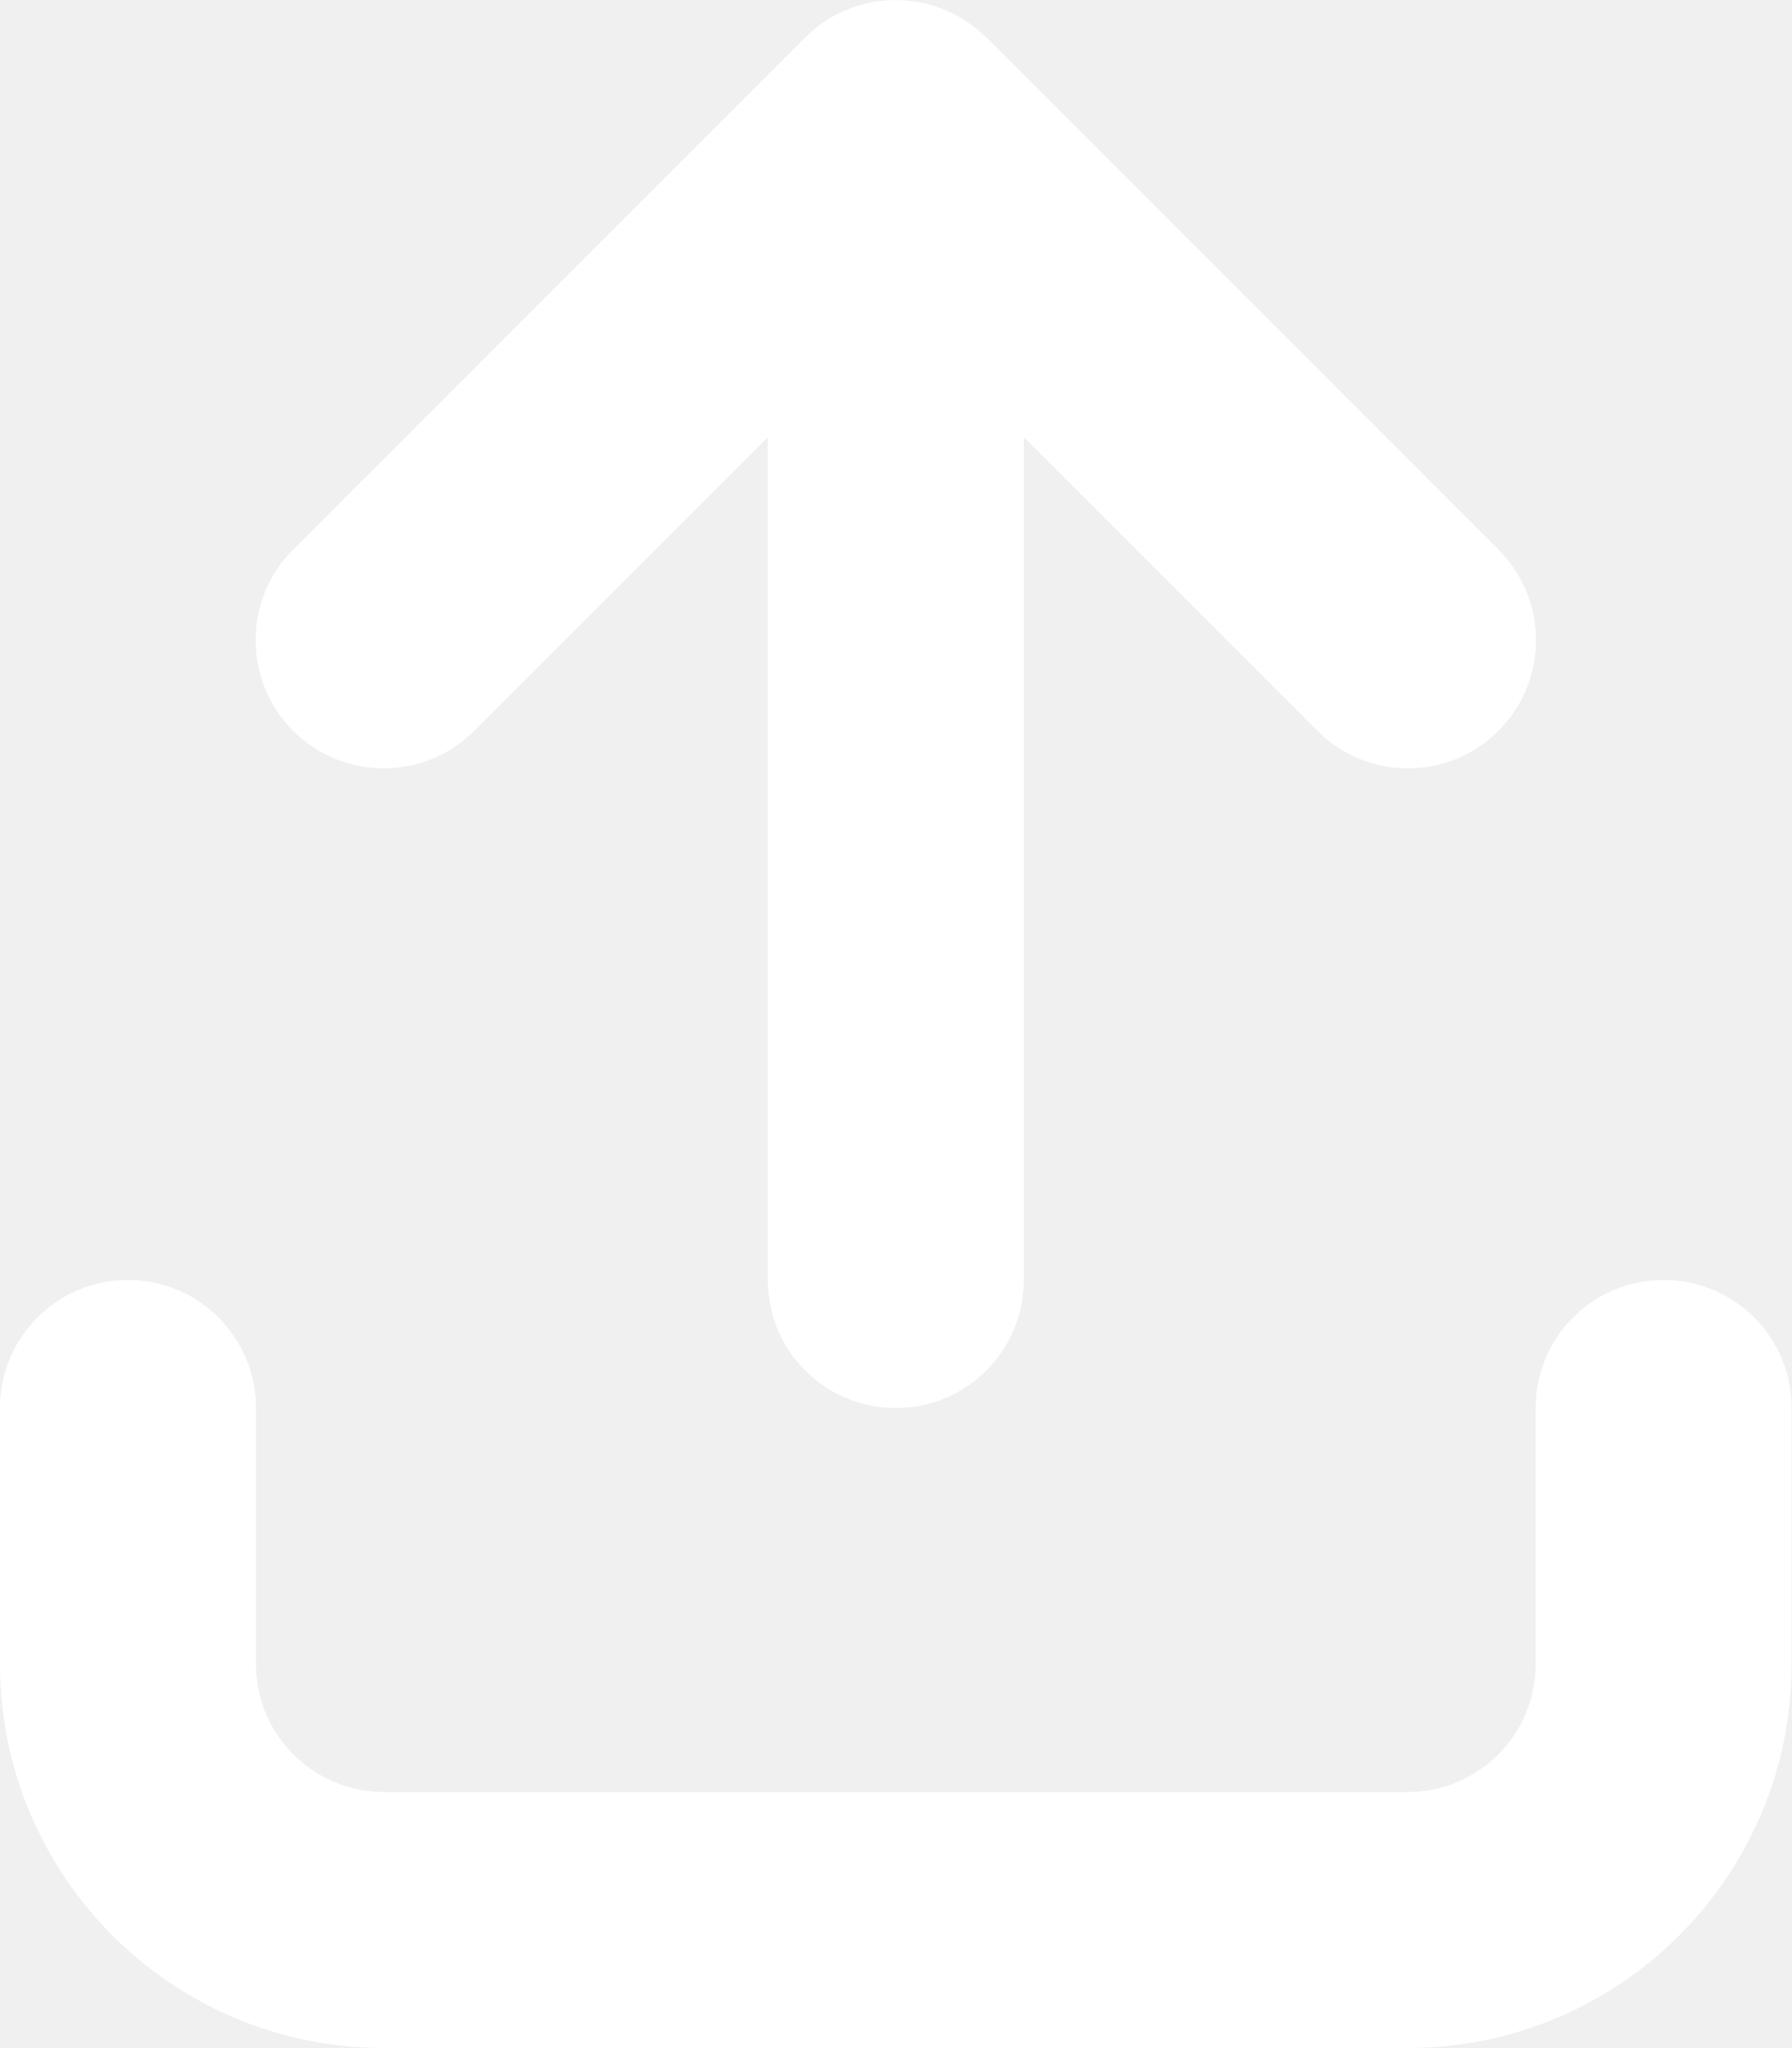
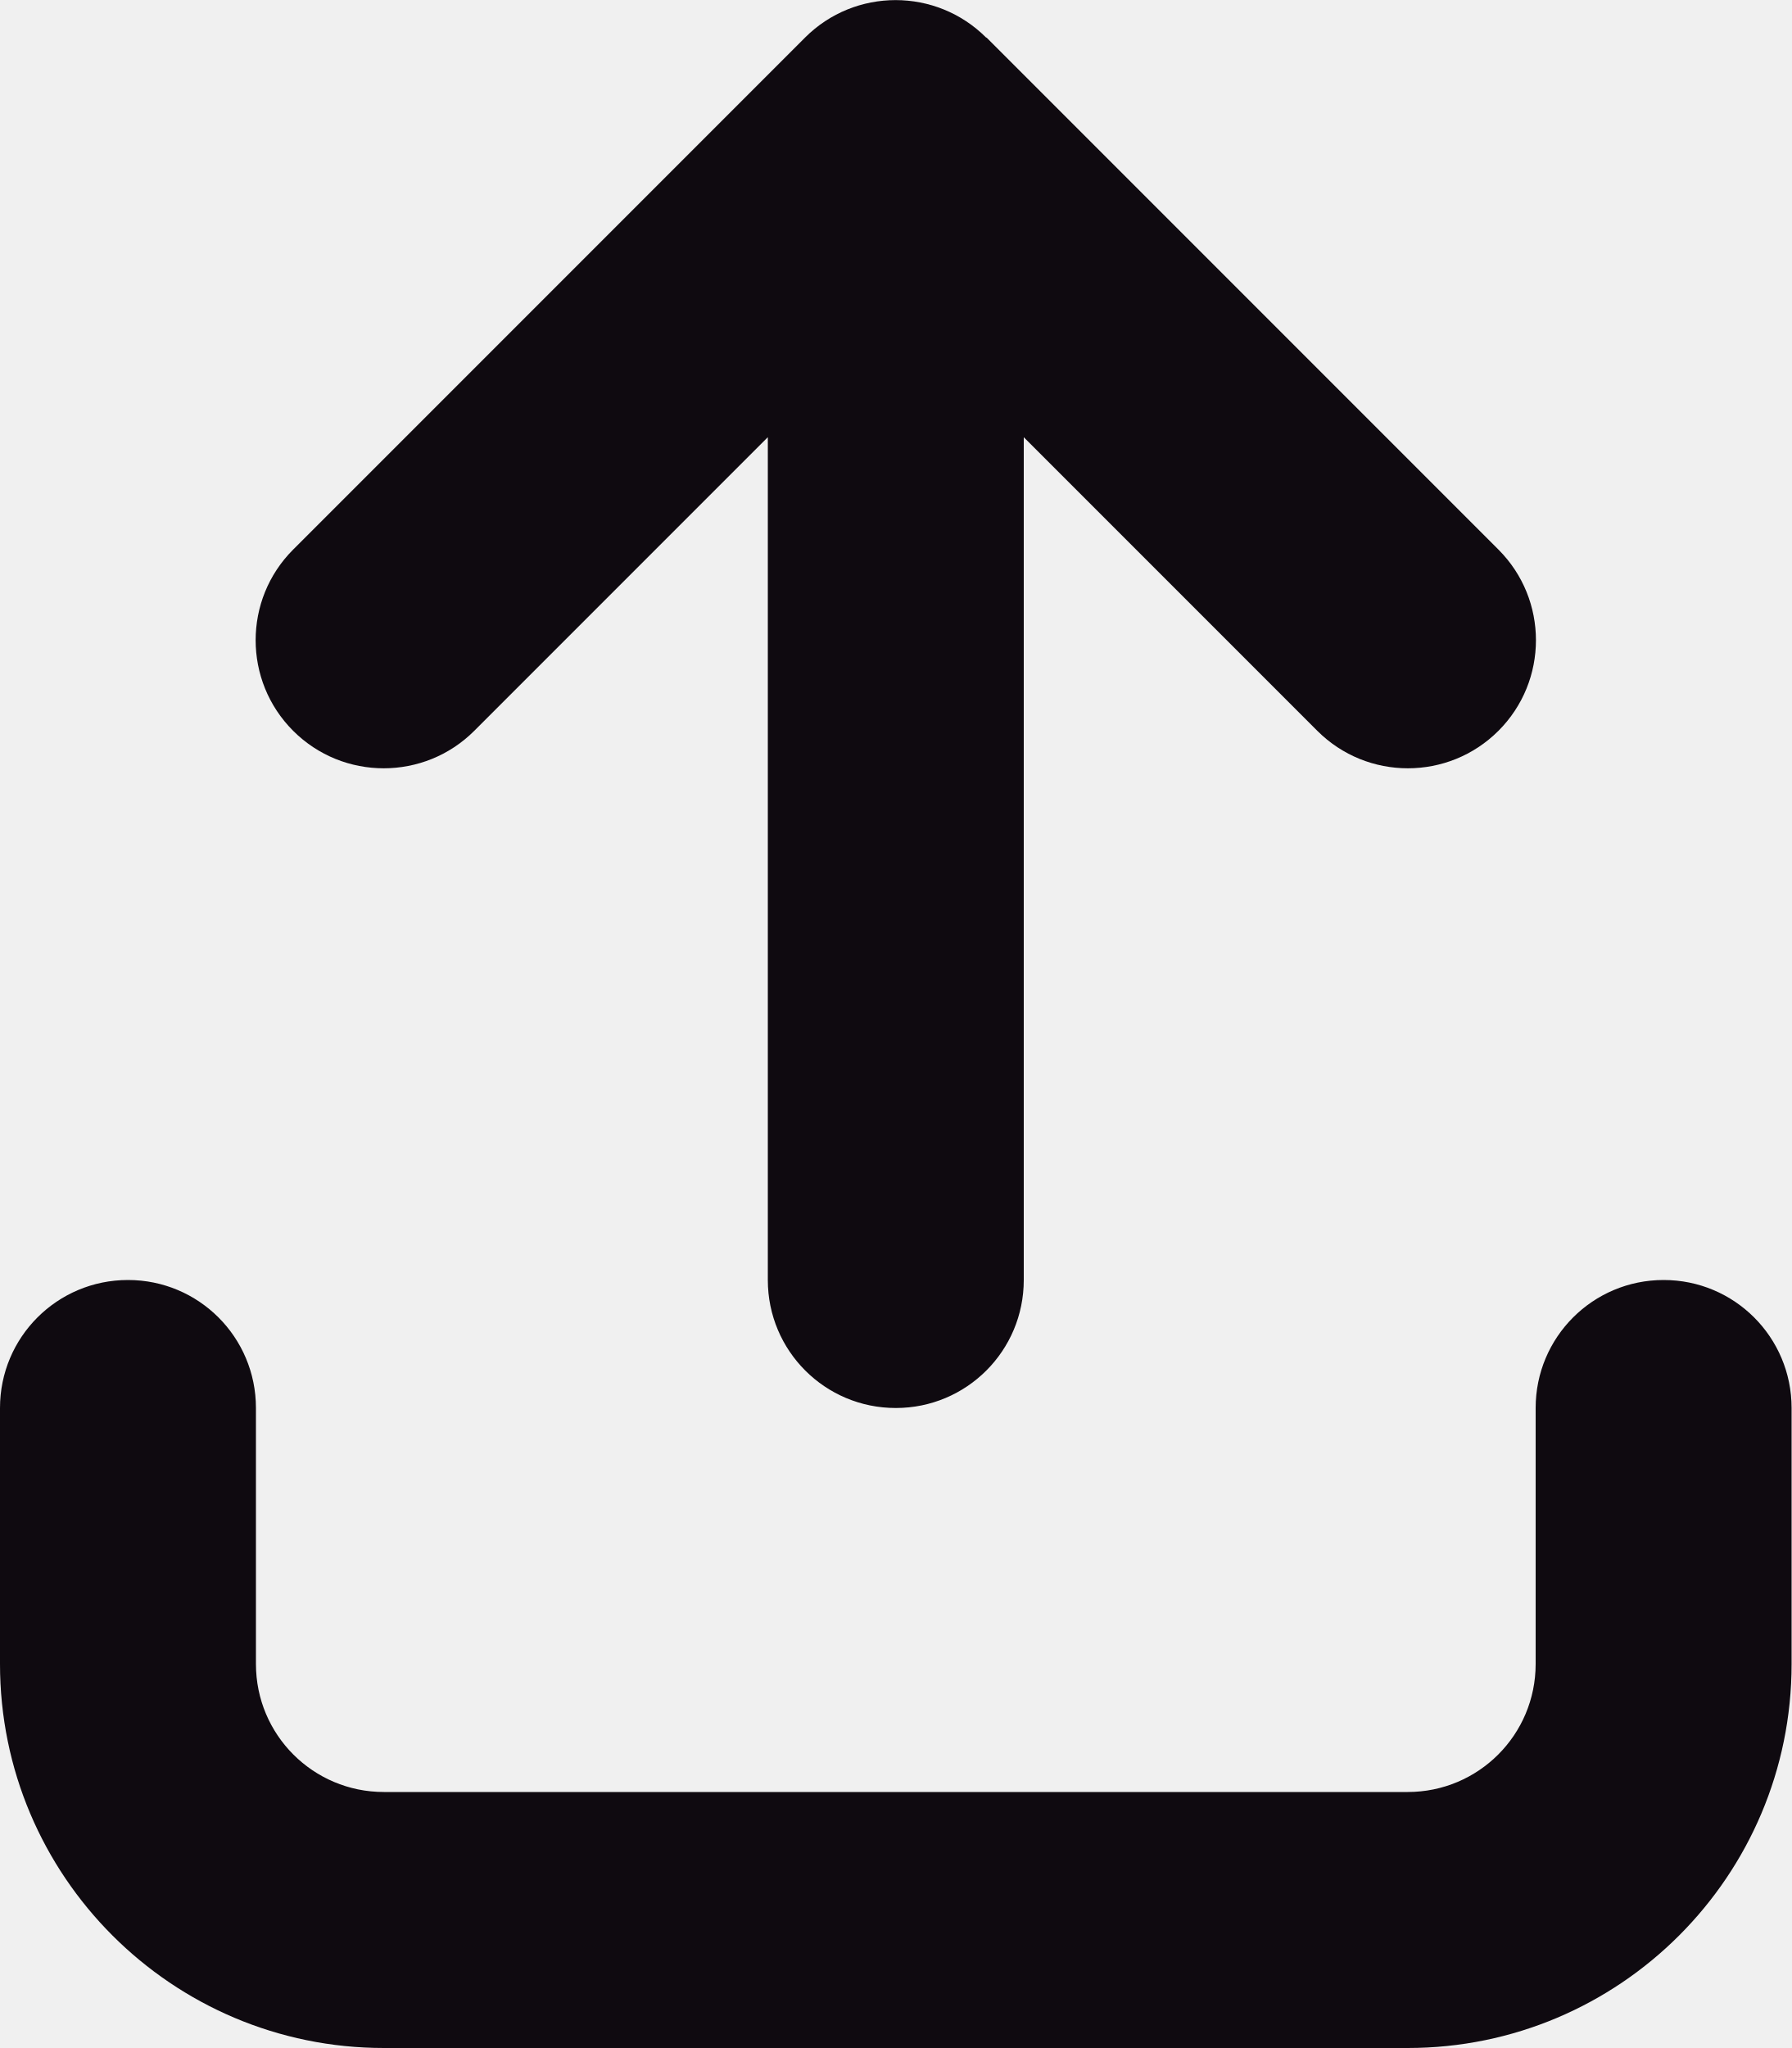
<svg xmlns="http://www.w3.org/2000/svg" viewBox="0 0 448 512">
-   <style>svg{fill:#FFFFFF}</style>
+   <style>svg{fill:#0f0a10}</style>
  <path d="M246.6 9.4c-12.5-12.5-32.8-12.5-45.3 0l-128 128c-12.5 12.5-12.5 32.8 0 45.3s32.8 12.5 45.3 0L192 109.3V320c0 17.7 14.3 32 32 32s32-14.3 32-32V109.3l73.4 73.4c12.5 12.5 32.8 12.5 45.3 0s12.5-32.8 0-45.3l-128-128zM64 352c0-17.7-14.3-32-32-32s-32 14.3-32 32v64c0 53 43 96 96 96H352c53 0 96-43 96-96V352c0-17.7-14.3-32-32-32s-32 14.3-32 32v64c0 17.7-14.3 32-32 32H96c-17.7 0-32-14.3-32-32V352z" />
</svg>
